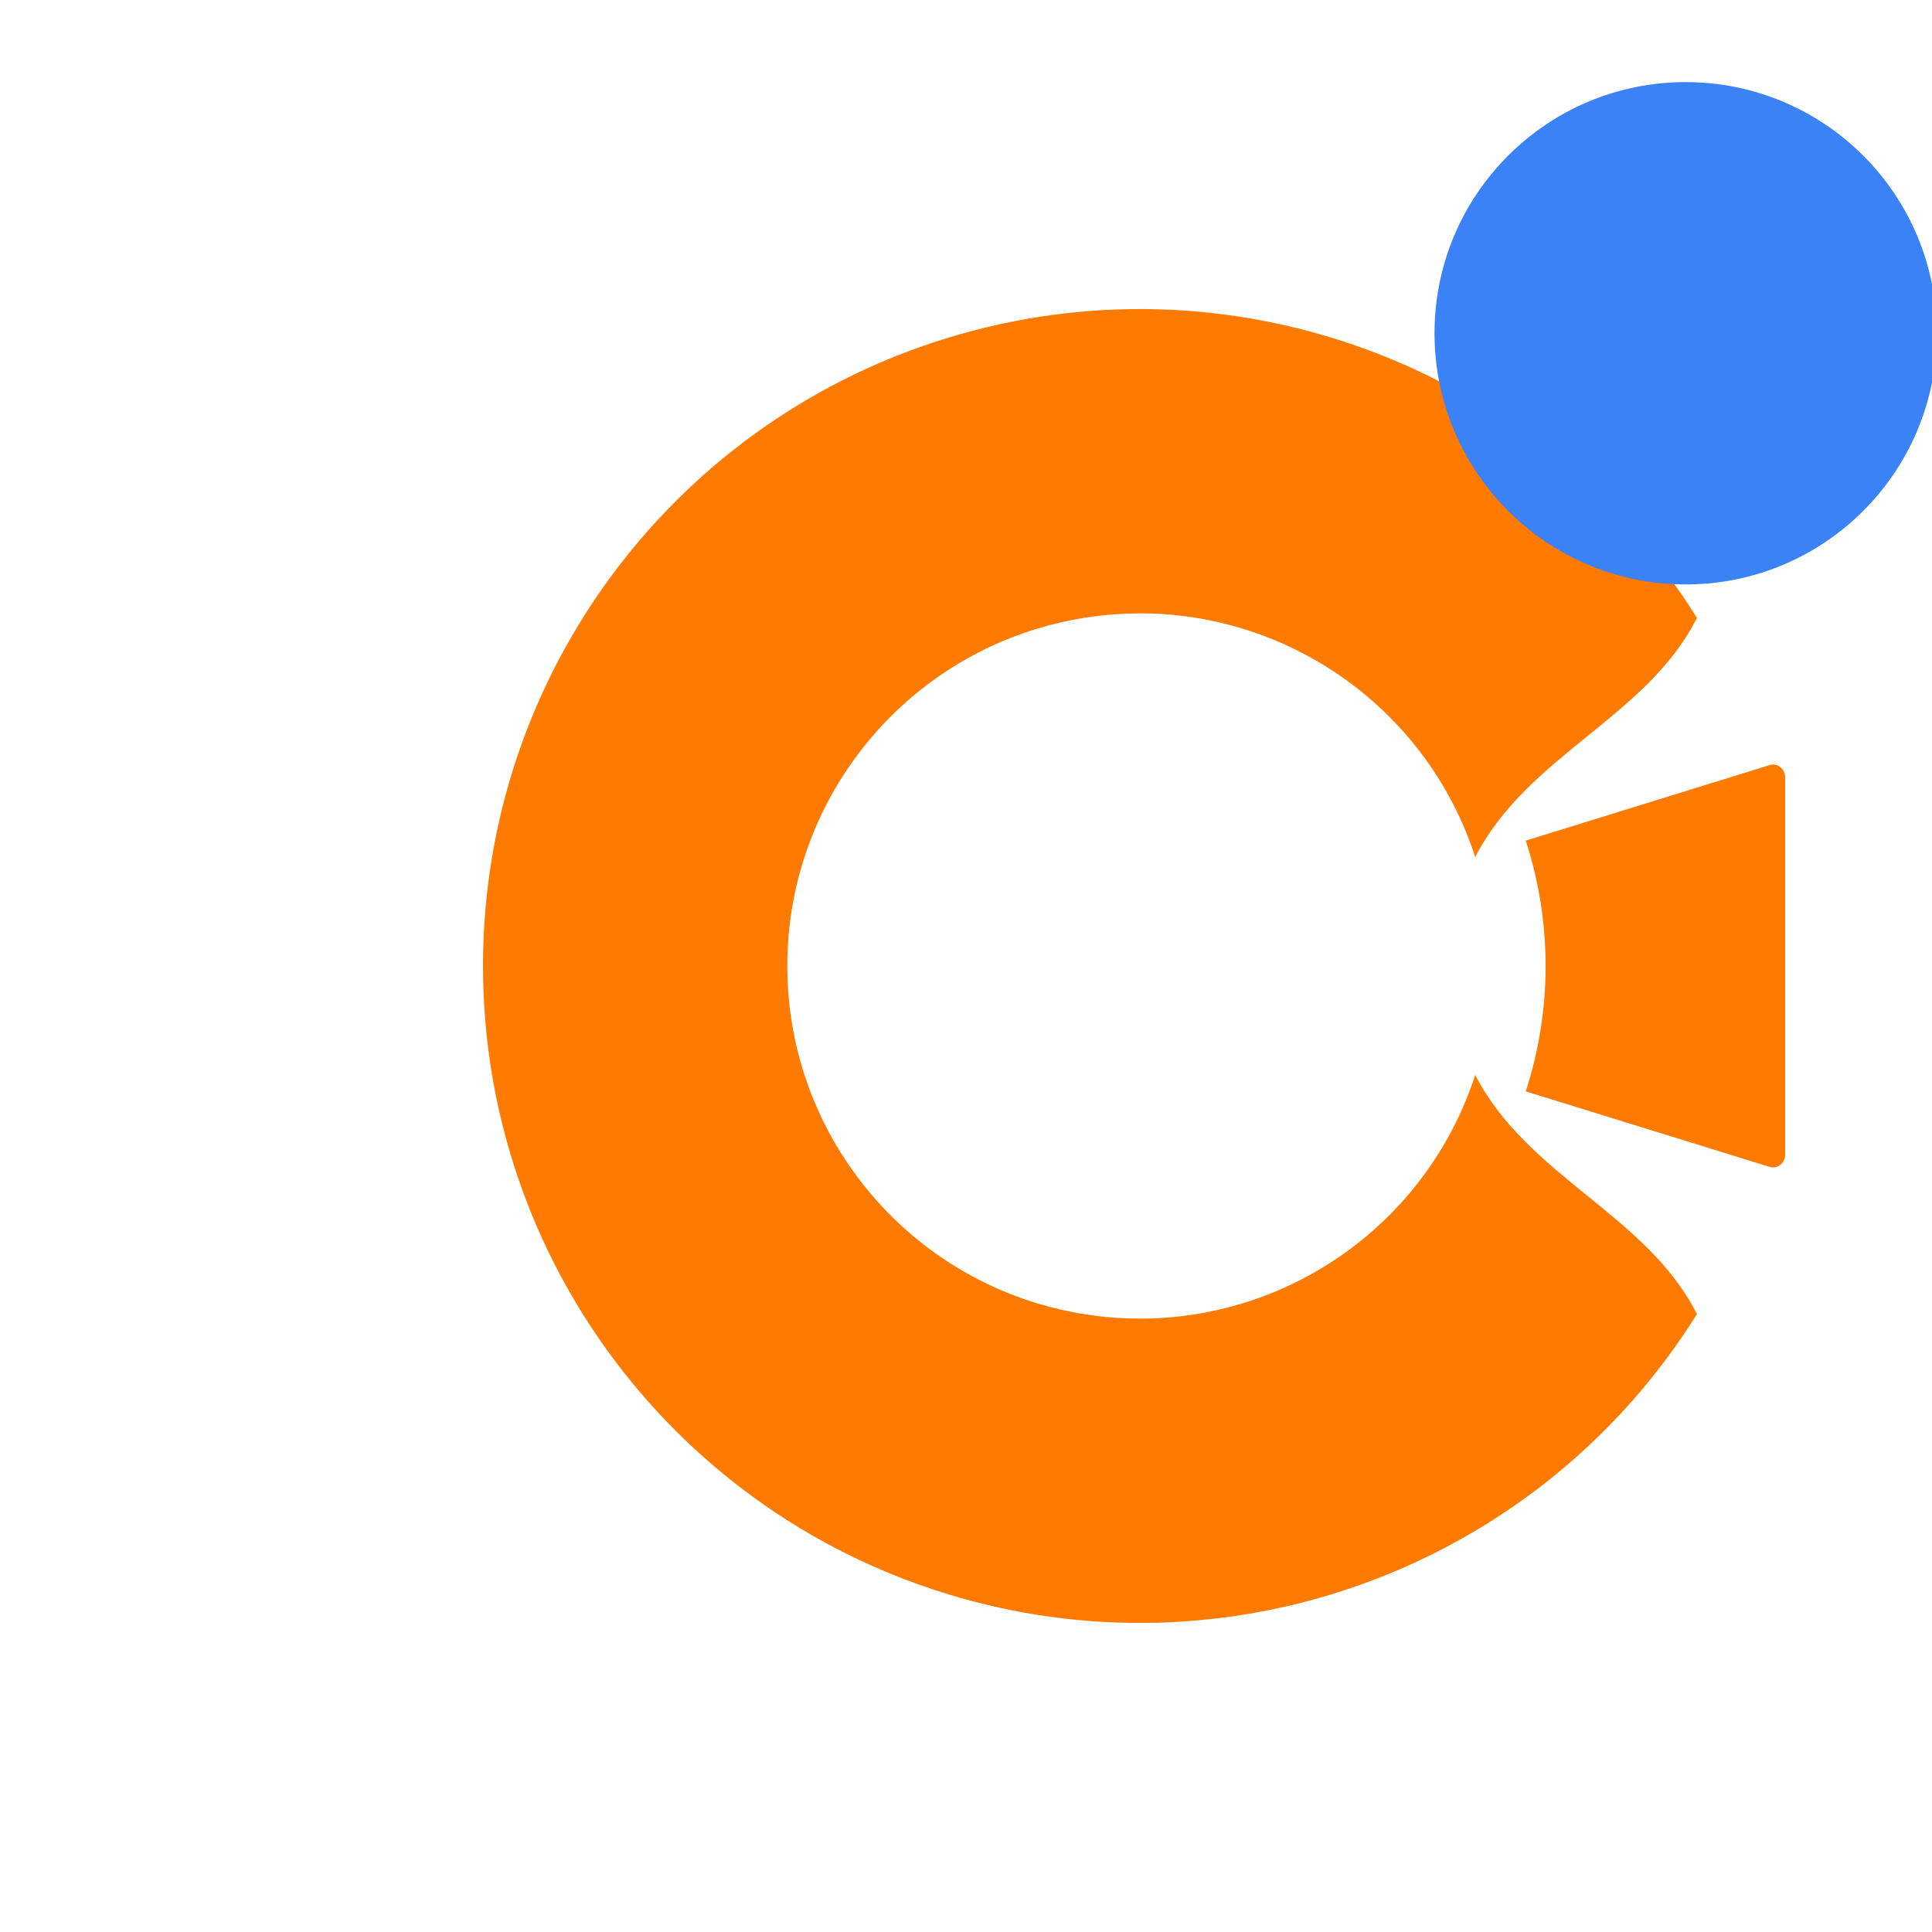
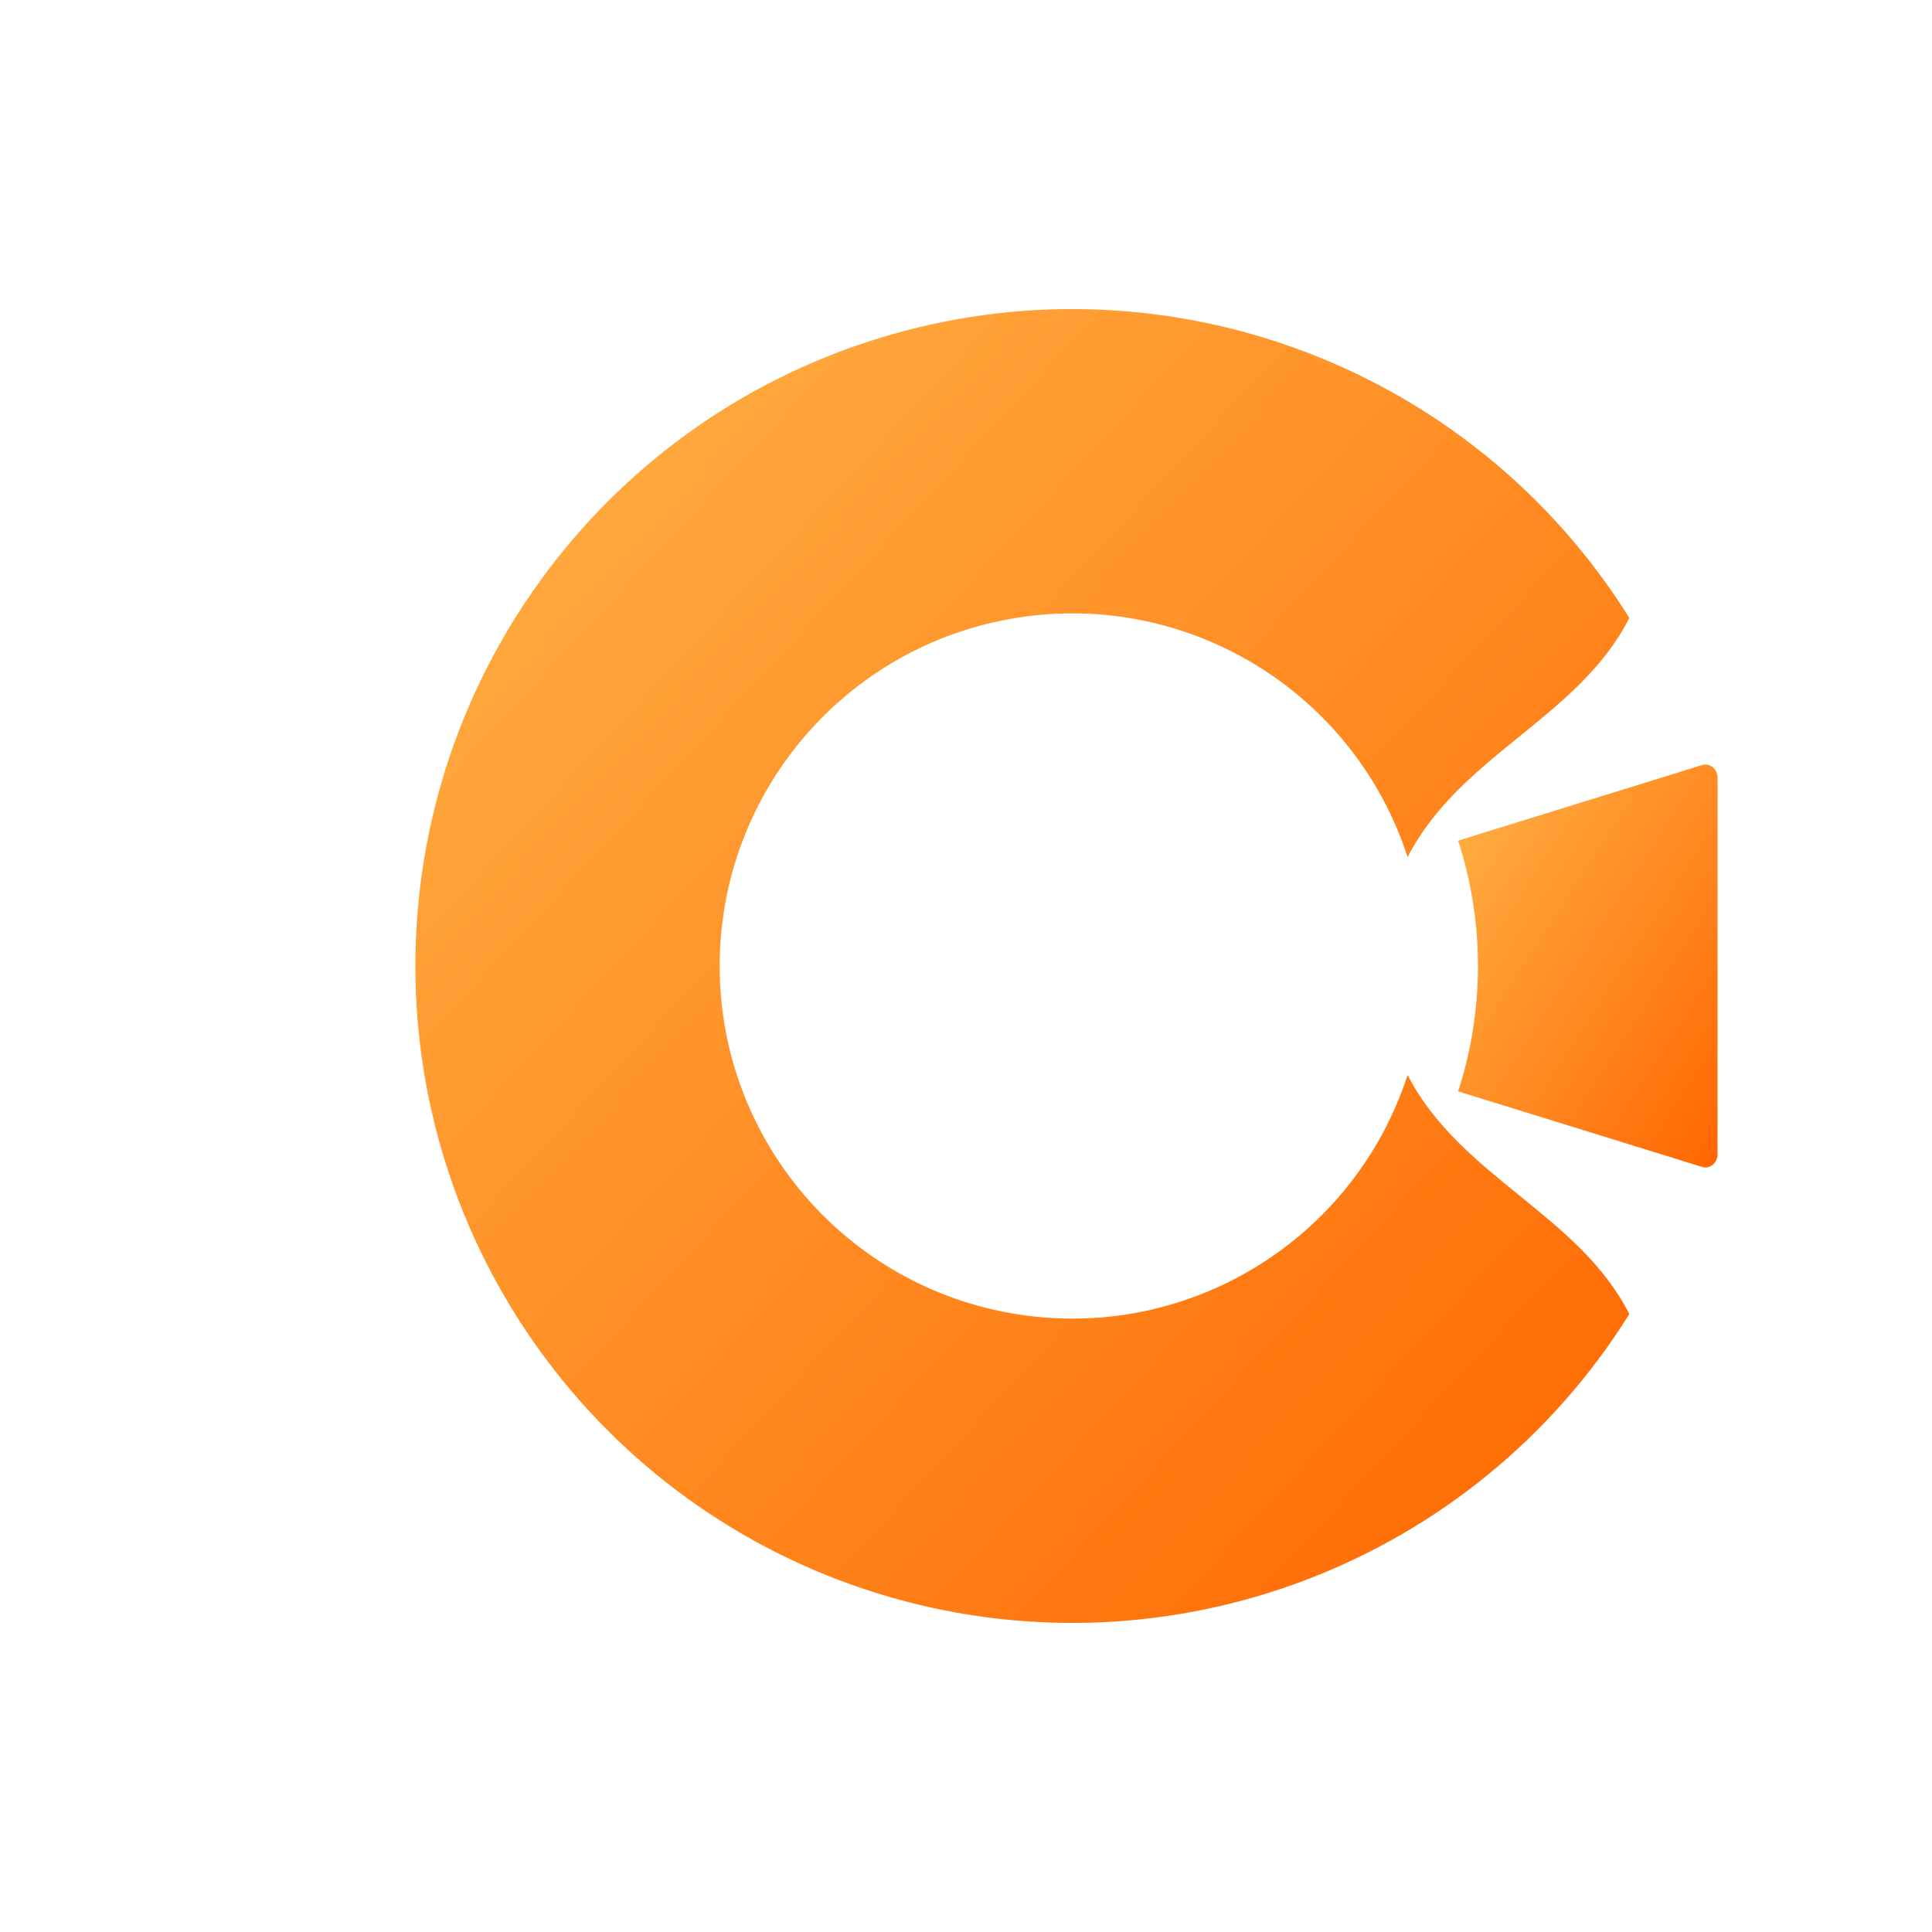
<svg xmlns="http://www.w3.org/2000/svg" viewBox="0 0 200 200" role="img">
-   <g transform="translate(10 0)">
-     <path d="       M 165.667 63.965       A 68 68 0 1 0 165.667 136.035       C 160.439 125.689 148.171 121.872 142.714 111.279       A 36.5 36.5 0 1 1 142.714 88.721       C 148.171 78.128 160.439 74.311 165.667 63.965       Z     " fill="#FF7A00" />
-     <path d="       M 147.944 87.021       L 173.2 79.2       C 174.0 78.95 174.8 79.6 174.8 80.5 L 174.8 119.5       C 174.8 120.4 174.0 121.05 173.2 120.8       L 147.944 112.979       A 42 42 0 0 0 147.944 87.021       Z     " fill="#FF7A00" />
-     <circle cx="164.5" cy="34.5" r="26" fill="#3B82F6" />
+   <defs>
+     <linearGradient id="cgrad" x1="0" y1="0" x2="1" y2="1">
+       <stop offset="0" stop-color="#ffb347" />
+       <stop offset="1" stop-color="#ff6600" />
+     </linearGradient>
+     <linearGradient id="moongrad" x1="0" y1="0" x2="1" y2="1">
+       <stop offset="0" stop-color="#90d5f0" />
+       <stop offset="1" stop-color="#3B82F6" />
+     </linearGradient>
+   </defs>
+   <g transform="translate(3 0)">
+     <path d="         M 165.667 63.965         A 68 68 0 1 0 165.667 136.035         C 160.439 125.689 148.171 121.872 142.714 111.279         A 36.5 36.5 0 1 1 142.714 88.721         C 148.171 78.128 160.439 74.311 165.667 63.965         Z       " fill="url(#cgrad)" />
+     <path d="         M 147.944 87.021         L 173.2 79.2         C 174.0 78.95 174.8 79.6 174.8 80.5 L 174.8 119.5         C 174.8 120.4 174.0 121.05 173.2 120.8         L 147.944 112.979         A 42 42 0 0 0 147.944 87.021         Z       " fill="url(#cgrad)" />
  </g>
</svg>
